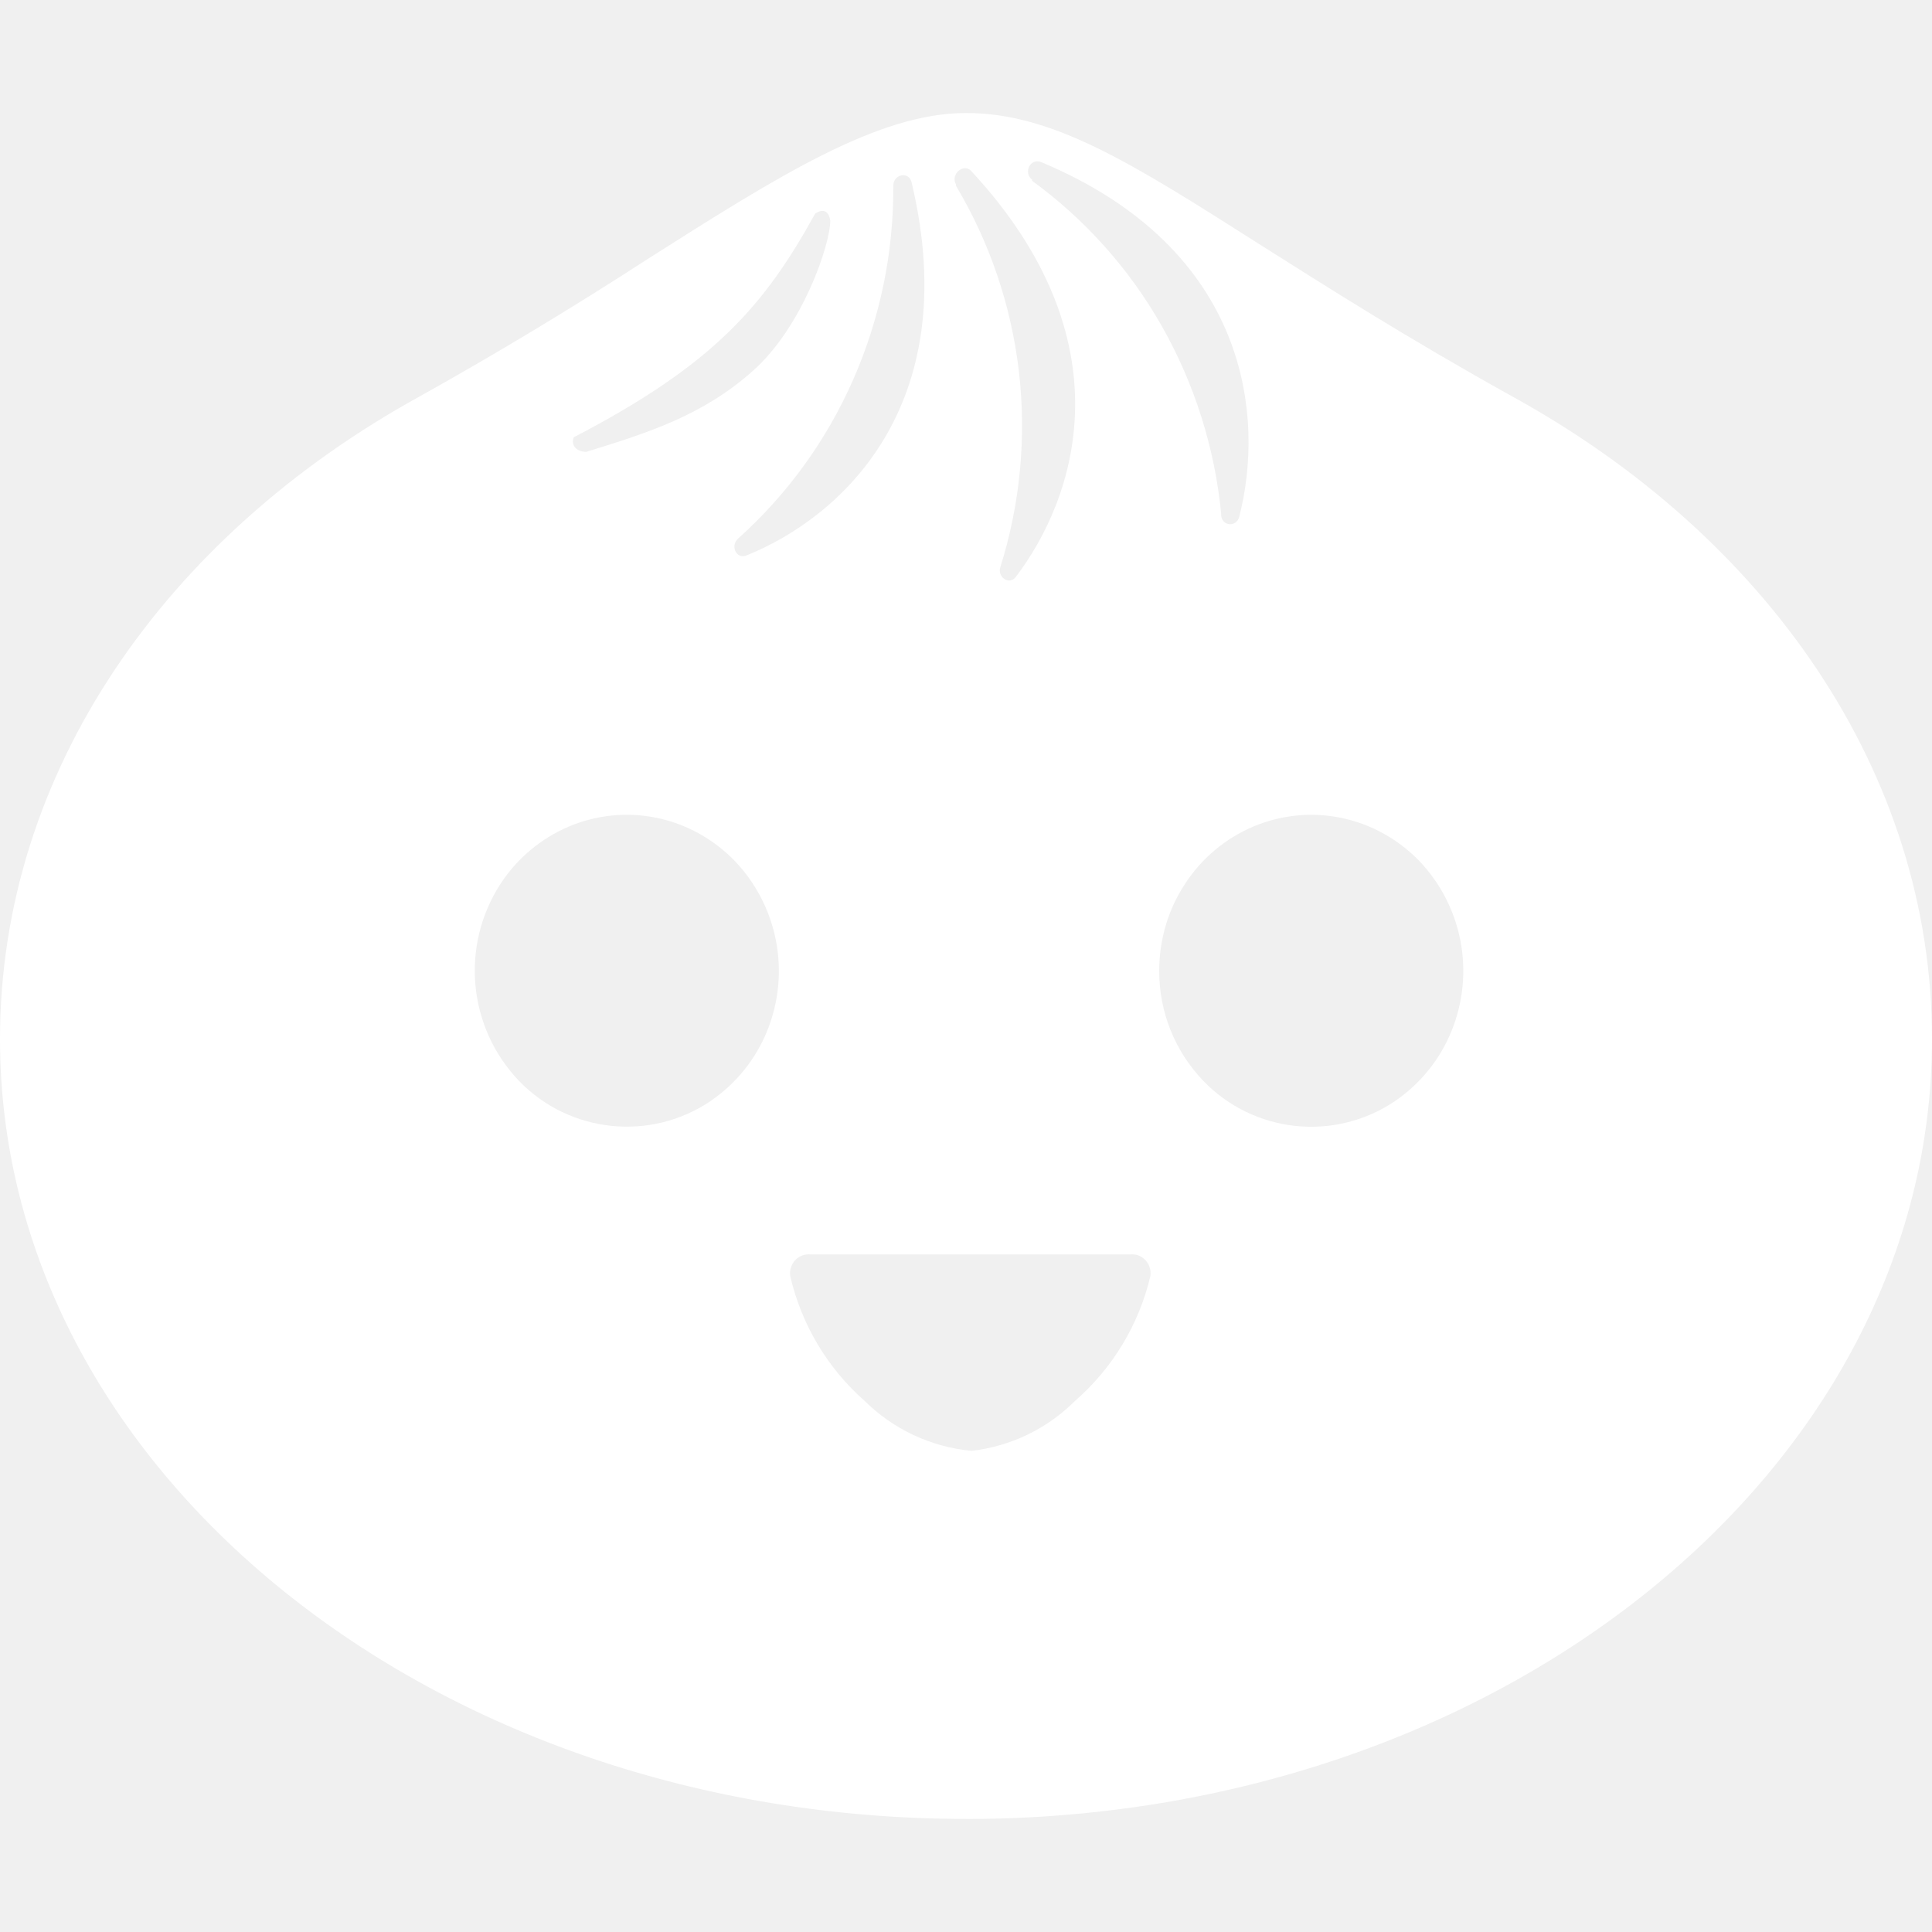
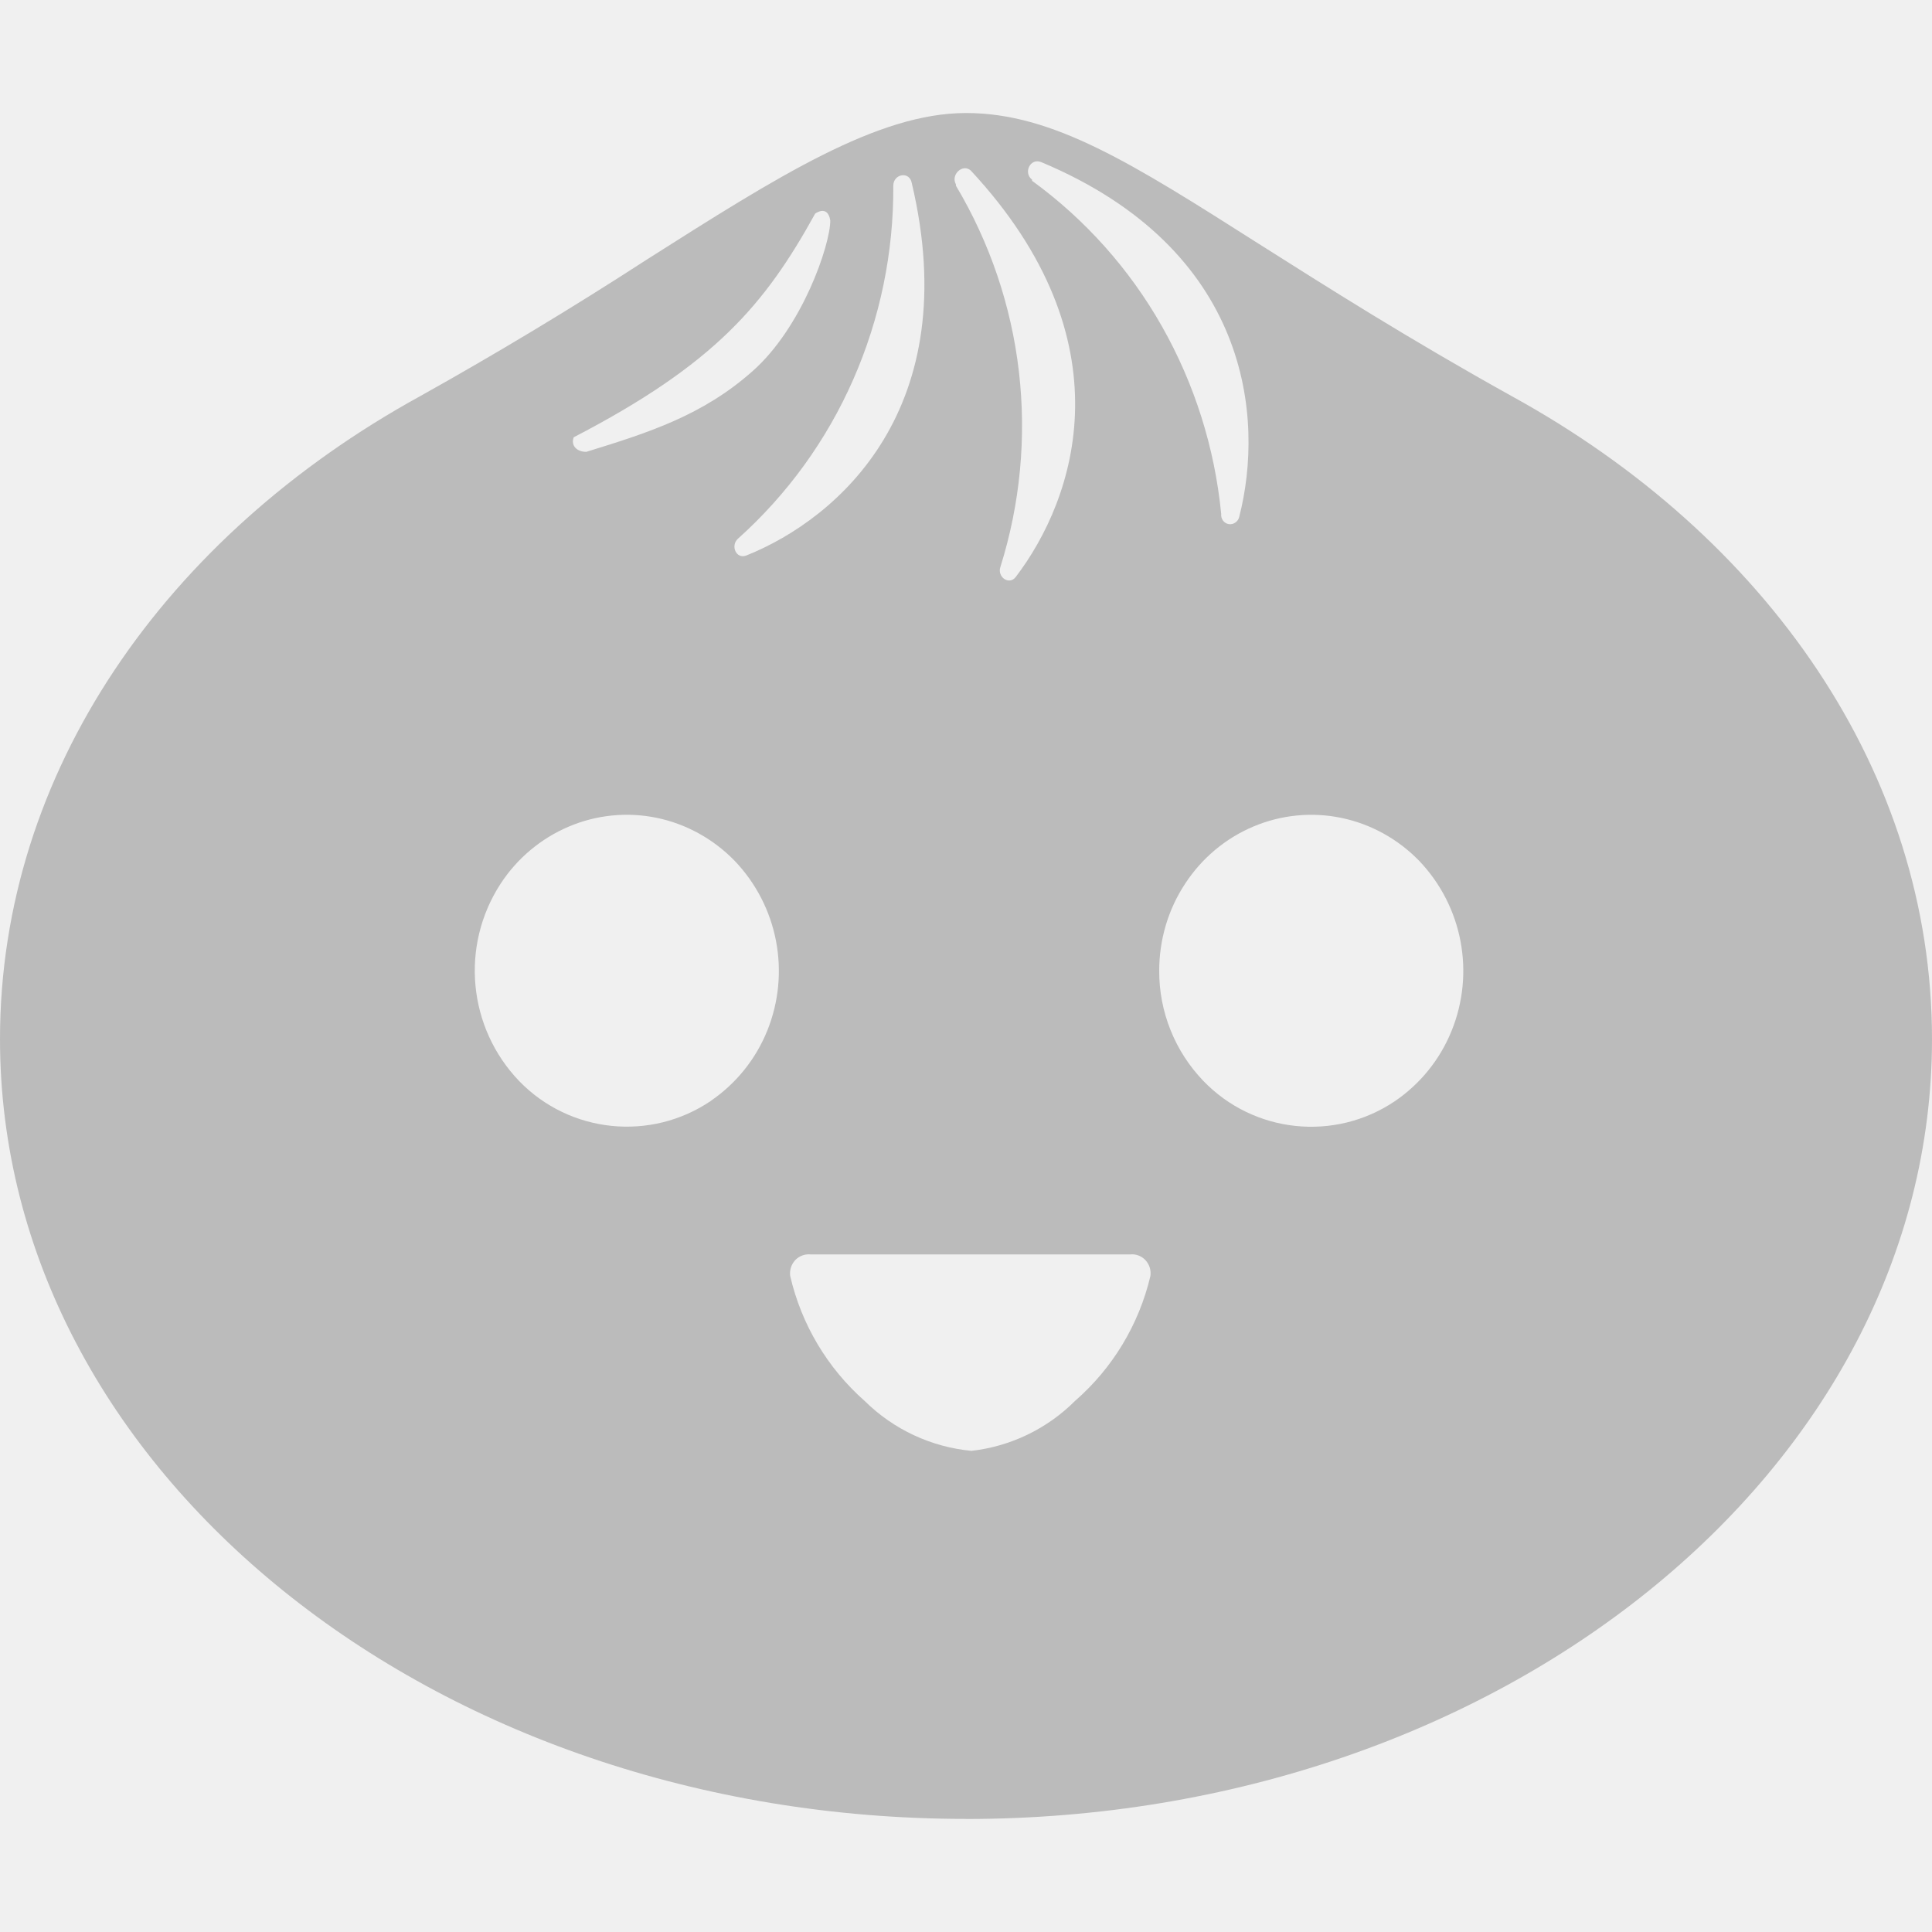
- <svg xmlns="http://www.w3.org/2000/svg" fill="#fff" role="img" viewBox="0 0 24 24">
+ <svg xmlns="http://www.w3.org/2000/svg" fill="#bbb" role="img" viewBox="0 0 24 24">
  <path d="M12 22.596c6.628 0 12-4.338 12-9.688 0-3.318-2.057-6.248-5.219-7.986-1.286-.715-2.297-1.357-3.139-1.89C14.058 2.025 13.08 1.404 12 1.404c-1.097 0-2.334.785-3.966 1.821a49.92 49.92 0 0 1-2.816 1.697C2.057 6.66 0 9.59 0 12.908c0 5.35 5.372 9.687 12 9.687v.001ZM10.599 4.715c.334-.759.503-1.58.498-2.409 0-.145.202-.187.23-.029.658 2.783-.902 4.162-2.057 4.624-.124.048-.199-.121-.103-.209a5.763 5.763 0 0 0 1.432-1.977Zm2.058-.102a5.82 5.82 0 0 0-.782-2.306v-.016c-.069-.123.086-.263.185-.172 1.962 2.111 1.307 4.067.556 5.051-.082.103-.23-.003-.189-.126a5.85 5.85 0 0 0 .23-2.431Zm1.776-.561a5.727 5.727 0 0 0-1.612-1.806v-.014c-.112-.085-.024-.274.114-.218 2.595 1.087 2.774 3.18 2.459 4.407a.116.116 0 0 1-.049.071.11.11 0 0 1-.153-.026.122.122 0 0 1-.022-.083 5.891 5.891 0 0 0-.737-2.331Zm-5.087.561c-.617.546-1.282.76-2.063 1-.117 0-.195-.078-.156-.181 1.752-.909 2.376-1.649 2.999-2.778 0 0 .155-.118.188.085 0 .304-.349 1.329-.968 1.874Zm4.945 11.237a2.957 2.957 0 0 1-.937 1.553c-.346.346-.8.565-1.286.62a2.178 2.178 0 0 1-1.327-.62 2.955 2.955 0 0 1-.925-1.553.244.244 0 0 1 .064-.198.234.234 0 0 1 .193-.069h3.965a.226.226 0 0 1 .19.07c.05.053.073.125.063.197Zm-5.458-2.176a1.862 1.862 0 0 1-2.384-.245 1.98 1.98 0 0 1-.233-2.447c.207-.319.503-.566.848-.713a1.84 1.84 0 0 1 1.092-.11c.366.075.703.261.967.531a1.98 1.98 0 0 1 .408 2.114 1.931 1.931 0 0 1-.698.869v.001Zm8.495.005a1.86 1.86 0 0 1-2.381-.253 1.964 1.964 0 0 1-.547-1.366c0-.384.11-.76.32-1.079.207-.319.503-.567.849-.713a1.844 1.844 0 0 1 1.093-.108c.367.076.704.262.968.534a1.98 1.98 0 0 1 .4 2.117 1.932 1.932 0 0 1-.702.868Z" />
</svg>
